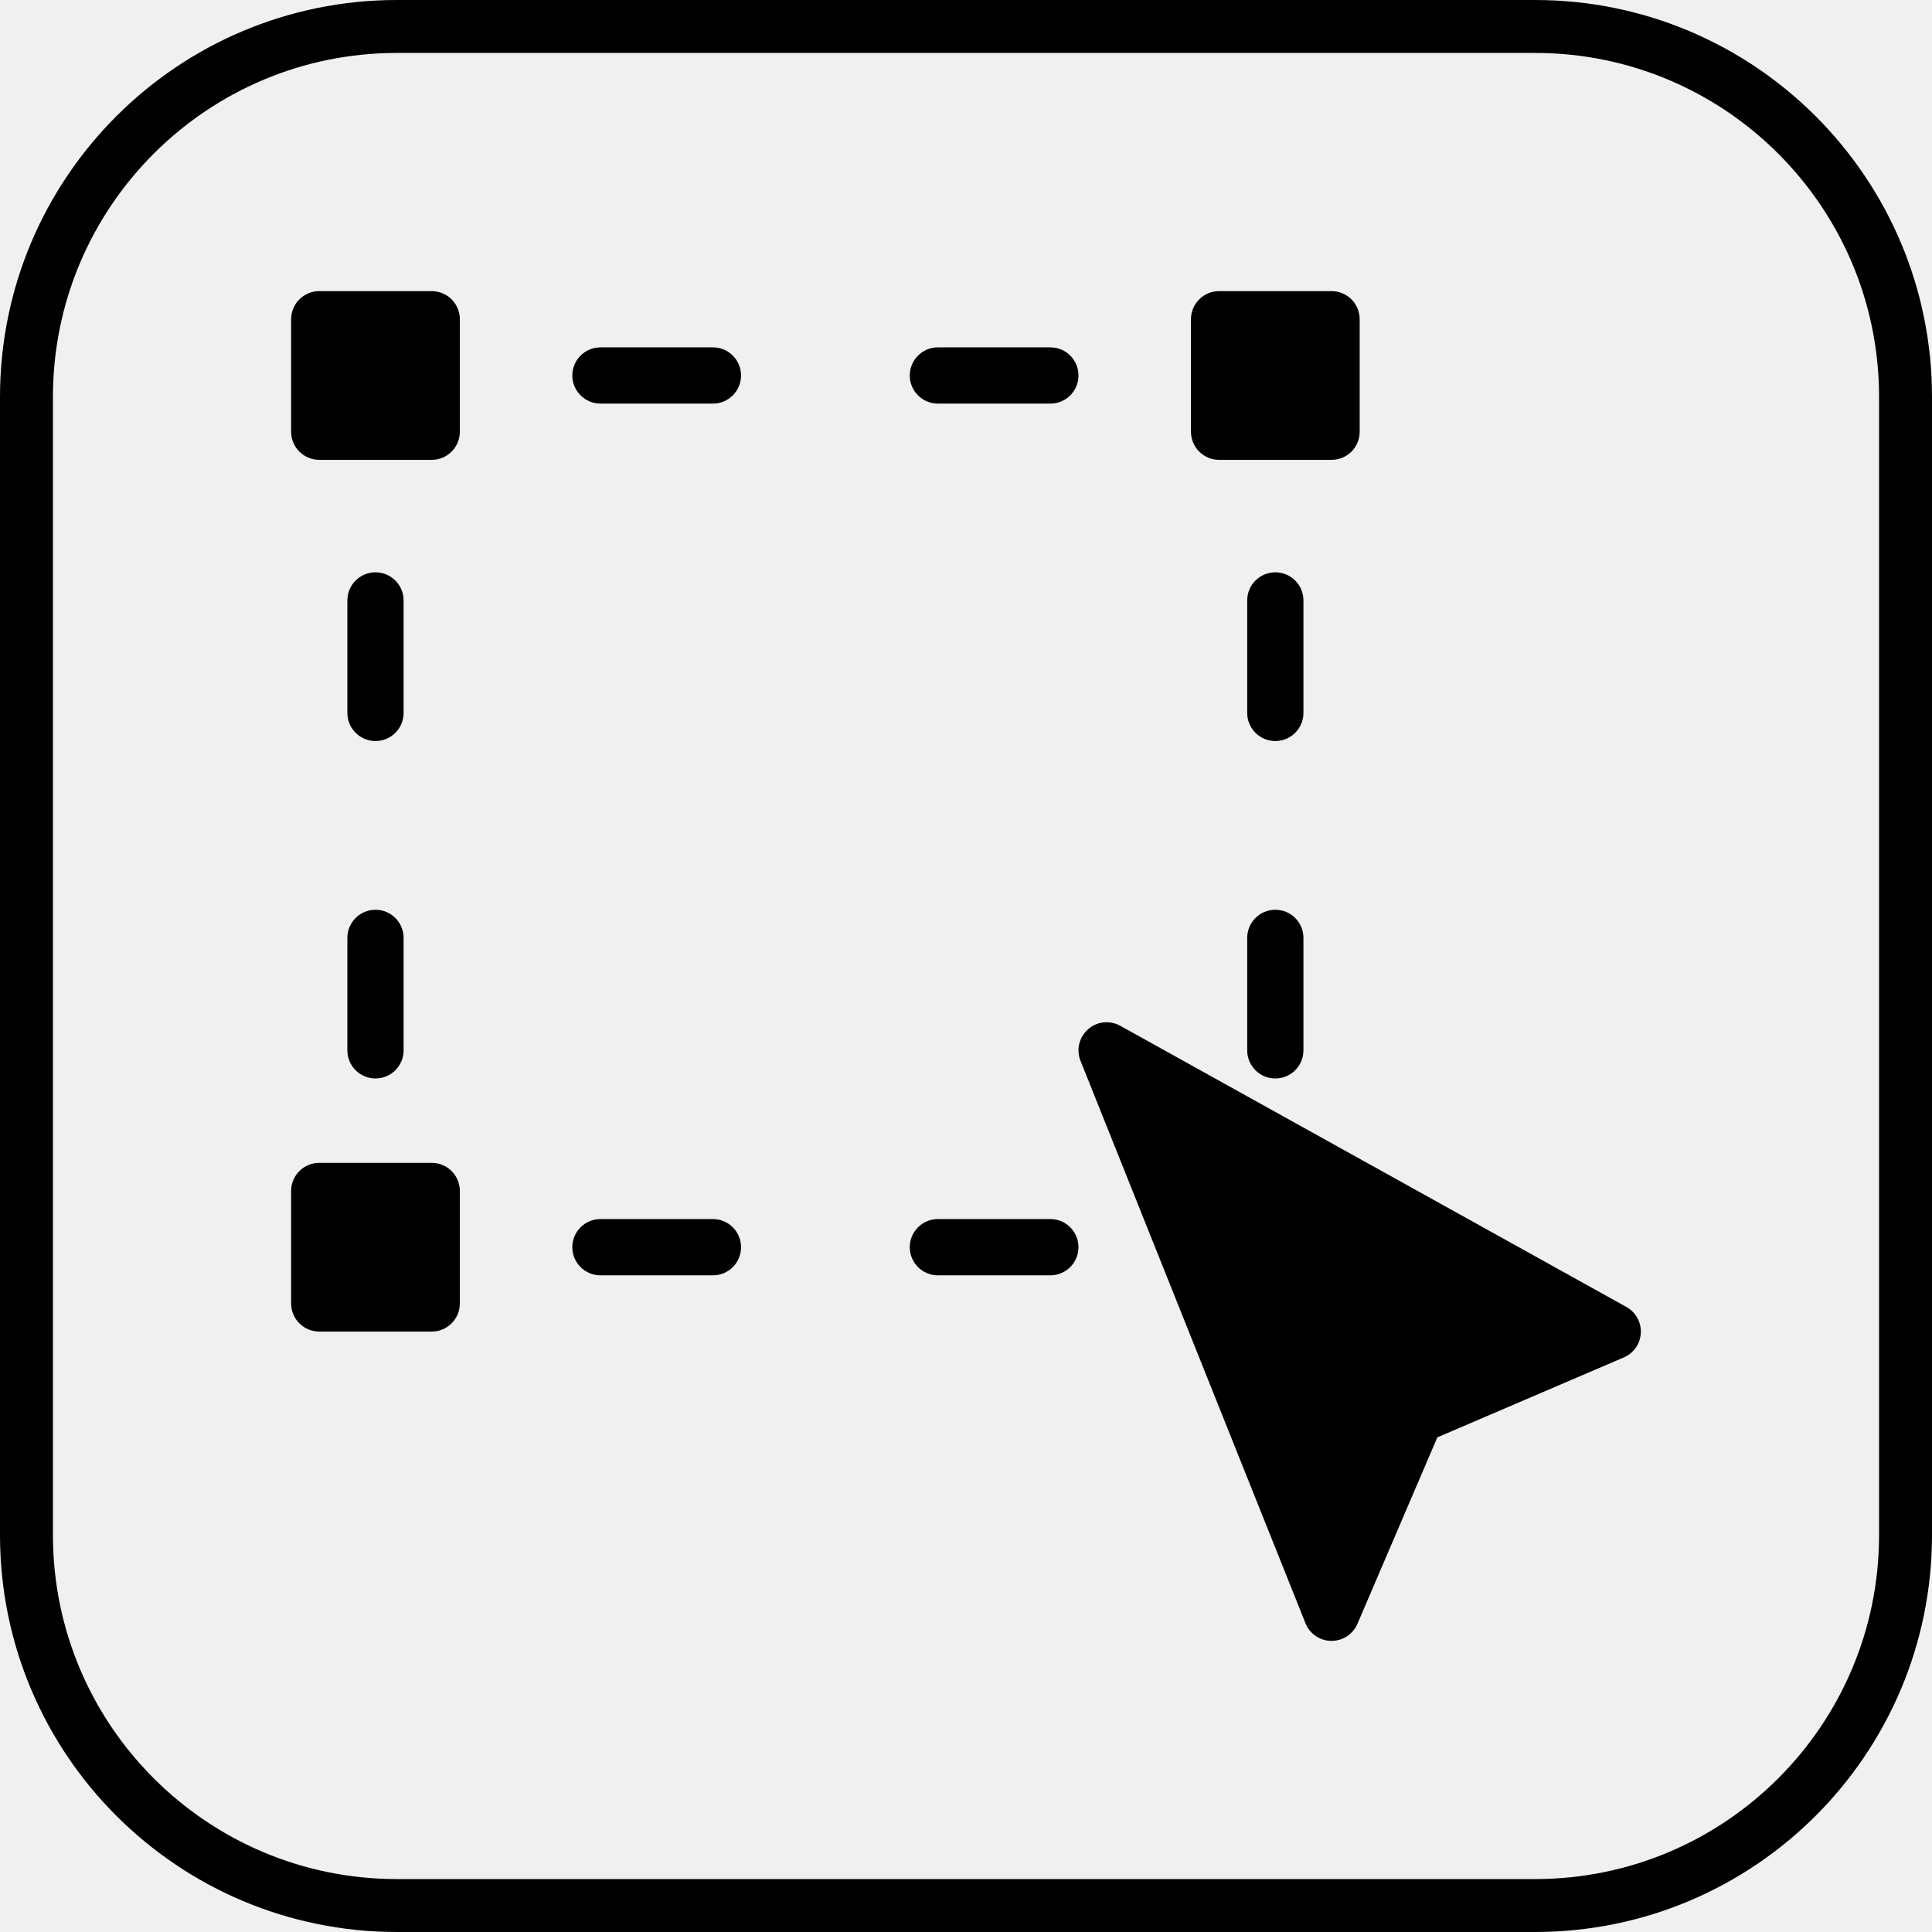
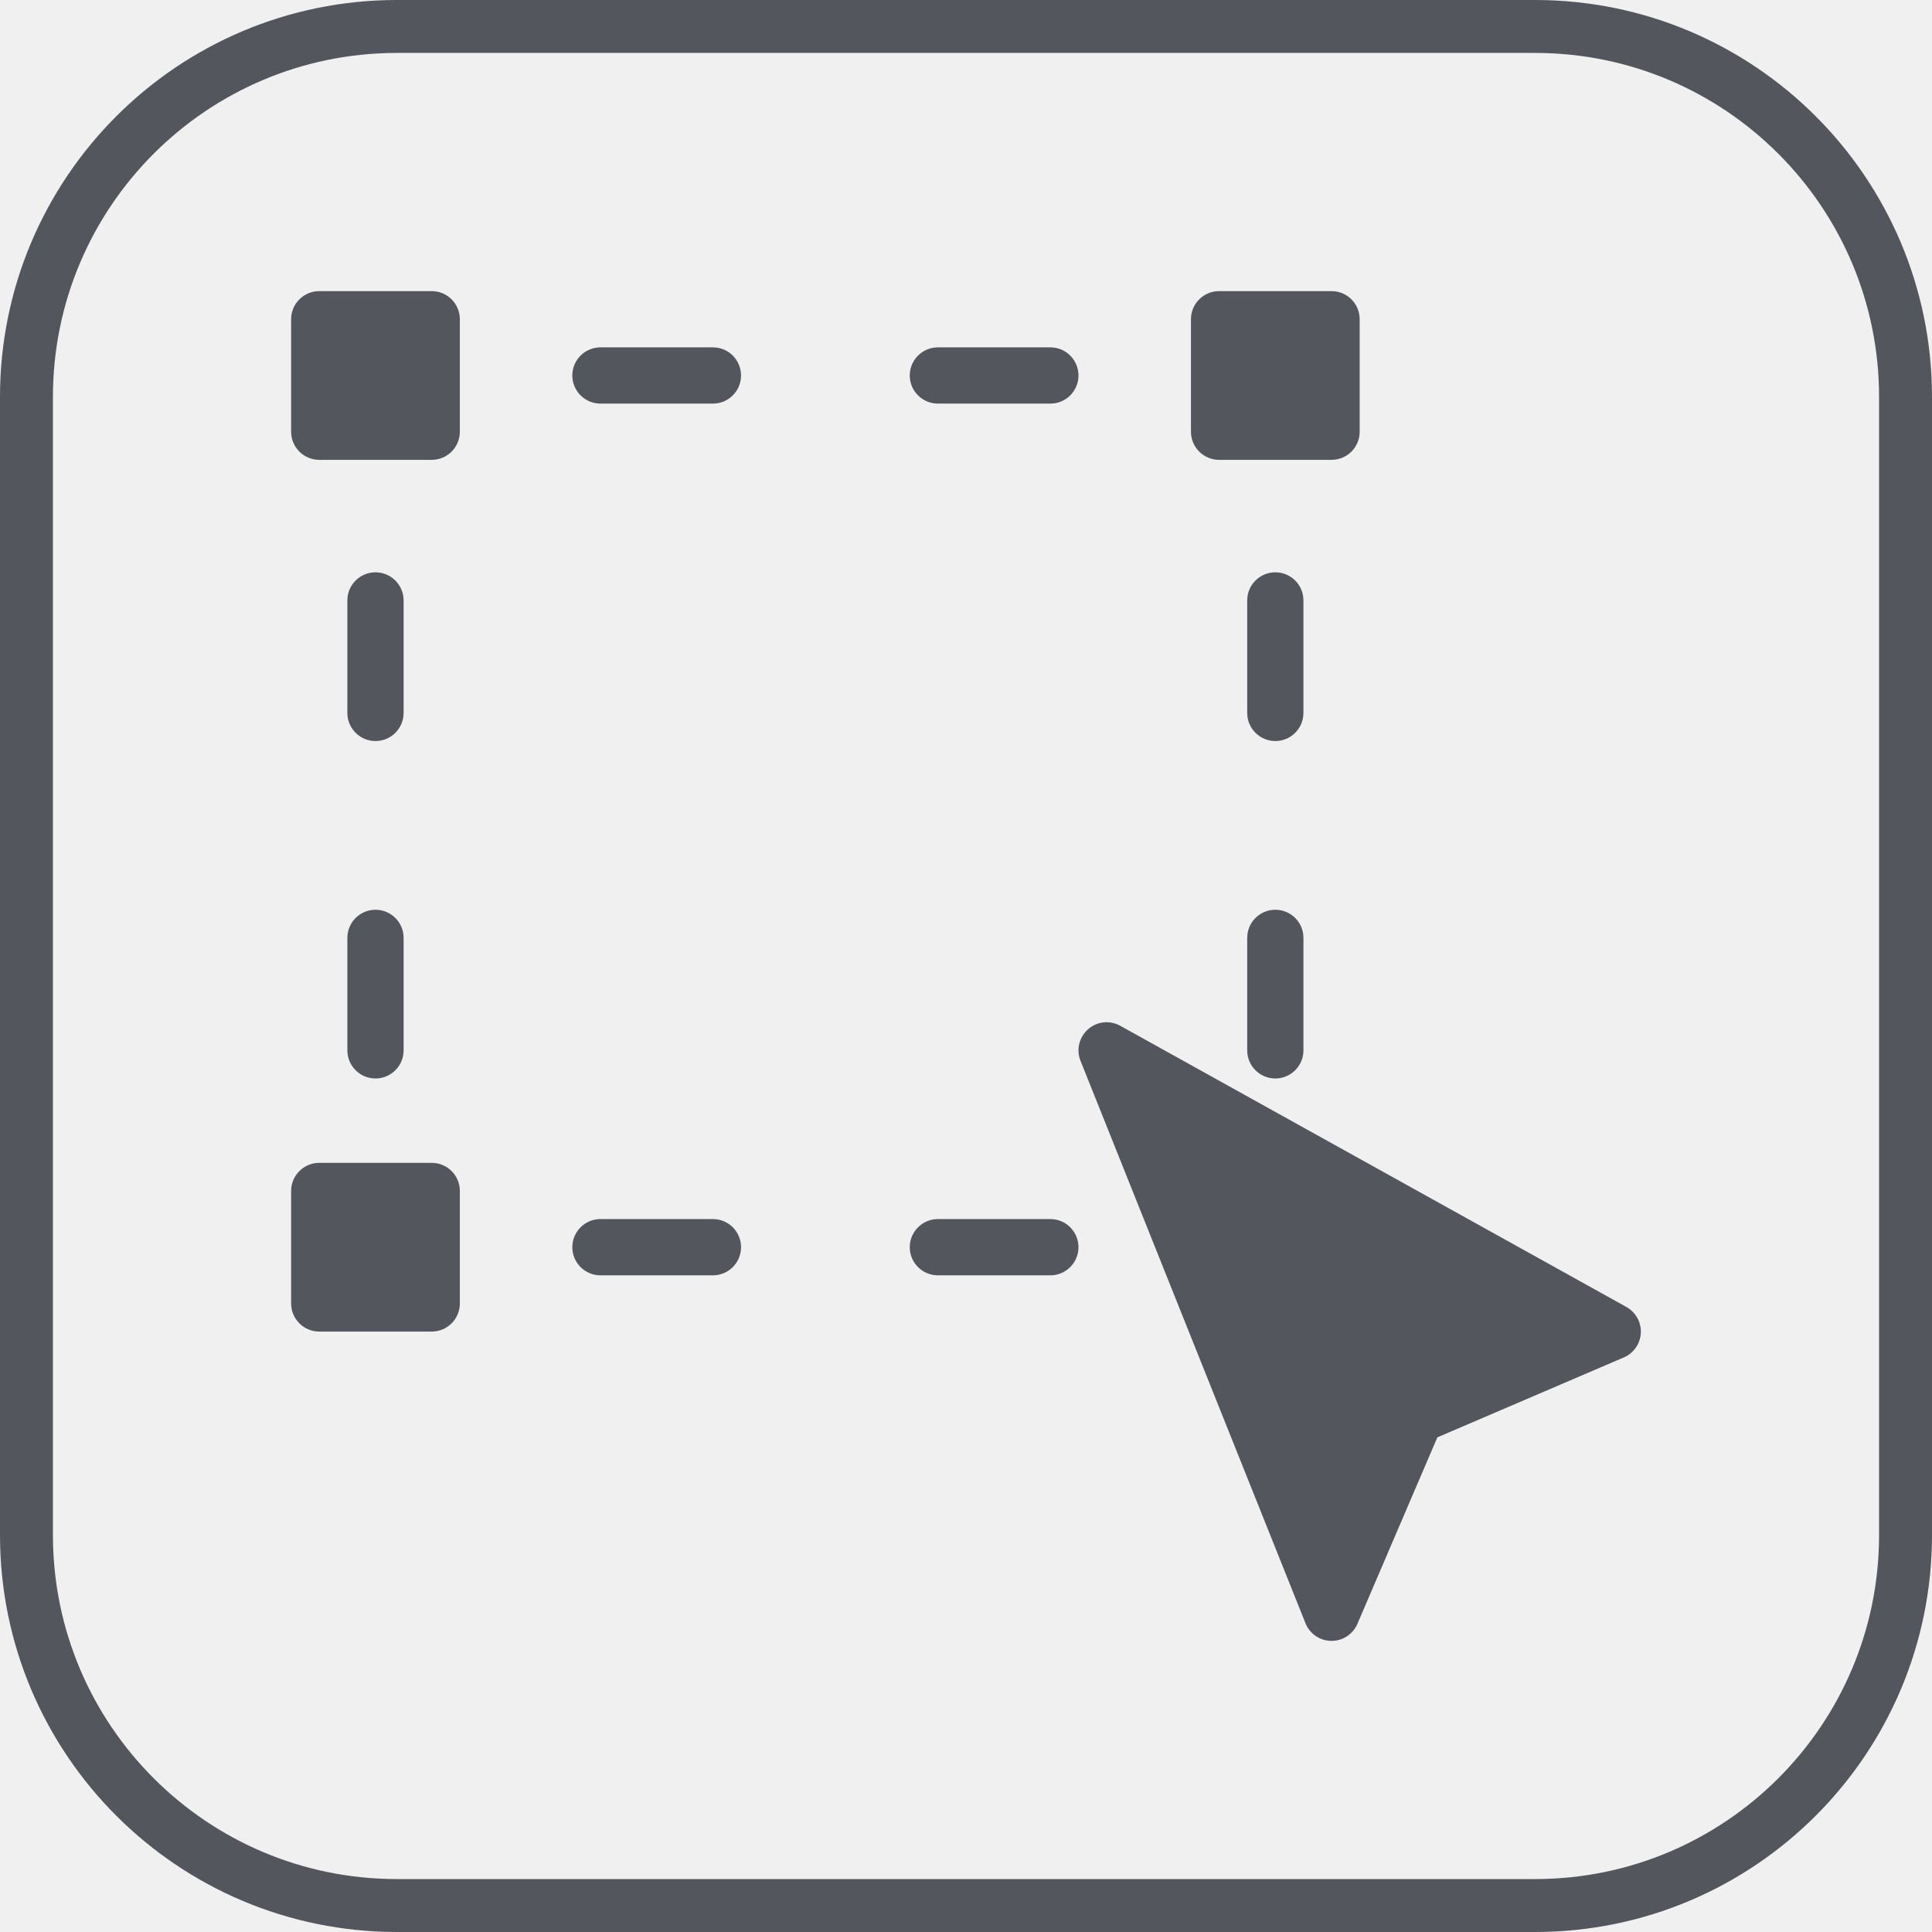
<svg xmlns="http://www.w3.org/2000/svg" xmlns:xlink="http://www.w3.org/1999/xlink" width="73px" height="73px" viewBox="0 0 73 73" version="1.1">
  <defs>
    <rect id="path-1" x="0" y="0" width="69" height="69" rx="14" />
  </defs>
  <g id="basics/css/pseudo-selectors" stroke="none" stroke-width="1" fill="none" fill-rule="evenodd">
    <g id="container" transform="translate(2, 2)">
      <mask id="mask-2" fill="white">
        <use xlink:href="#path-1" />
      </mask>
-       <rect stroke="#000000" stroke-width="2" x="-1" y="-1" width="71" height="71" rx="14" />
-     </g>
-     <g id="select" transform="translate(11, 11)" fill="#000000" fill-rule="nonzero">
-       <path d="M15.938,2.125 L11.688,2.125 C11.101,2.125 10.625,2.601 10.625,3.188 C10.625,3.774 11.101,4.25 11.688,4.25 L15.938,4.25 C16.526,4.25 17,3.774 17,3.188 C17,2.601 16.526,2.125 15.938,2.125 Z" id="Shape" />
-       <path d="M28.688,2.125 L24.438,2.125 C23.851,2.125 23.375,2.601 23.375,3.188 C23.375,3.774 23.851,4.25 24.438,4.25 L28.688,4.25 C29.276,4.25 29.75,3.774 29.75,3.188 C29.75,2.601 29.276,2.125 28.688,2.125 Z" id="Shape" />
-       <path d="M15.938,35.062 L11.688,35.062 C11.101,35.062 10.625,35.539 10.625,36.125 C10.625,36.712 11.101,37.188 11.688,37.188 L15.938,37.188 C16.526,37.188 17,36.712 17,36.125 C17,35.539 16.526,35.062 15.938,35.062 Z" id="Shape" />
-       <path d="M28.688,35.062 L24.438,35.062 C23.851,35.062 23.375,35.539 23.375,36.125 C23.375,36.712 23.851,37.188 24.438,37.188 L28.688,37.188 C29.274,37.188 29.75,36.712 29.75,36.125 C29.75,35.539 29.276,35.062 28.688,35.062 Z" id="Shape" />
-       <path d="M3.188,23.375 C2.599,23.375 2.125,23.851 2.125,24.438 L2.125,28.688 C2.125,29.274 2.601,29.75 3.188,29.75 C3.774,29.75 4.25,29.274 4.25,28.688 L4.25,24.437 C4.25,23.851 3.776,23.375 3.188,23.375 Z" id="Shape" />
-       <path d="M3.188,10.625 C2.599,10.625 2.125,11.101 2.125,11.688 L2.125,15.938 C2.125,16.524 2.601,17 3.188,17 C3.776,17 4.25,16.524 4.25,15.938 L4.25,11.687 C4.25,11.101 3.776,10.625 3.188,10.625 Z" id="Shape" />
-       <path d="M37.188,23.375 C36.601,23.375 36.125,23.851 36.125,24.438 L36.125,28.688 C36.125,29.274 36.601,29.75 37.188,29.75 C37.774,29.75 38.25,29.274 38.25,28.688 L38.25,24.437 C38.25,23.851 37.776,23.375 37.188,23.375 Z" id="Shape" />
-       <path d="M37.188,10.625 C36.599,10.625 36.125,11.101 36.125,11.688 L36.125,15.938 C36.125,16.524 36.601,17 37.188,17 C37.774,17 38.25,16.524 38.25,15.938 L38.25,11.687 C38.25,11.101 37.776,10.625 37.188,10.625 Z" id="Shape" />
-       <path d="M39.313,0 L35.063,0 C34.476,0 34,0.476 34,1.063 L34,5.313 C34,5.899 34.476,6.375 35.063,6.375 L39.313,6.375 C39.901,6.375 40.375,5.899 40.375,5.313 L40.375,1.063 C40.375,0.476 39.901,0 39.313,0 Z" id="Shape" />
-       <path d="M5.313,0 L1.063,0 C0.476,0 0,0.476 0,1.063 L0,5.313 C0,5.899 0.476,6.375 1.063,6.375 L5.313,6.375 C5.901,6.375 6.375,5.899 6.375,5.312 L6.375,1.063 C6.375,0.476 5.901,0 5.313,0 Z" id="Shape" />
-       <path d="M5.313,32.938 L1.063,32.938 C0.476,32.938 0,33.414 0,34 L0,38.25 C0,38.837 0.476,39.313 1.063,39.313 L5.313,39.313 C5.901,39.313 6.375,38.837 6.375,38.25 L6.375,34 C6.375,33.413 5.901,32.938 5.313,32.938 Z" id="Shape" />
-       <path d="M50.454,38.384 L31.329,27.759 C30.934,27.54 30.445,27.593 30.112,27.891 C29.774,28.188 29.659,28.664 29.827,29.083 L38.327,50.333 C38.486,50.732 38.871,50.996 39.3,51 C39.304,51 39.309,51 39.313,51 C39.738,51 40.122,50.747 40.29,50.356 L43.31,43.31 L50.356,40.29 C50.728,40.131 50.977,39.772 50.998,39.368 C51.019,38.964 50.807,38.581 50.454,38.384 Z" id="Shape" />
+       <rect stroke="#53565C" stroke-width="2" x="-1" y="-1" width="71" height="71" rx="14" />
+       <g id="select" mask="url(#mask-2)" fill="#53565C" fill-rule="nonzero">
+         <g transform="translate(9, 9)" id="Shape">
+           <path d="M15.938,2.125 L11.688,2.125 C11.101,2.125 10.625,2.601 10.625,3.188 C10.625,3.774 11.101,4.25 11.688,4.25 L15.938,4.25 C16.526,4.25 17,3.774 17,3.188 C17,2.601 16.526,2.125 15.938,2.125 Z" />
+           <path d="M28.688,2.125 L24.438,2.125 C23.851,2.125 23.375,2.601 23.375,3.188 C23.375,3.774 23.851,4.25 24.438,4.25 L28.688,4.25 C29.276,4.25 29.75,3.774 29.75,3.188 C29.75,2.601 29.276,2.125 28.688,2.125 Z" />
+           <path d="M15.938,35.062 L11.688,35.062 C11.101,35.062 10.625,35.539 10.625,36.125 C10.625,36.712 11.101,37.188 11.688,37.188 L15.938,37.188 C16.526,37.188 17,36.712 17,36.125 C17,35.539 16.526,35.062 15.938,35.062 Z" />
+           <path d="M28.688,35.062 L24.438,35.062 C23.851,35.062 23.375,35.539 23.375,36.125 C23.375,36.712 23.851,37.188 24.438,37.188 L28.688,37.188 C29.274,37.188 29.75,36.712 29.75,36.125 C29.75,35.539 29.276,35.062 28.688,35.062 Z" />
+           <path d="M3.188,23.375 C2.599,23.375 2.125,23.851 2.125,24.438 L2.125,28.688 C2.125,29.274 2.601,29.75 3.188,29.75 C3.774,29.75 4.25,29.274 4.25,28.688 L4.25,24.437 C4.25,23.851 3.776,23.375 3.188,23.375 Z" />
+           <path d="M3.188,10.625 C2.599,10.625 2.125,11.101 2.125,11.688 L2.125,15.938 C2.125,16.524 2.601,17 3.188,17 C3.776,17 4.25,16.524 4.25,15.938 L4.25,11.687 C4.25,11.101 3.776,10.625 3.188,10.625 Z" />
+           <path d="M37.188,23.375 C36.601,23.375 36.125,23.851 36.125,24.438 L36.125,28.688 C36.125,29.274 36.601,29.75 37.188,29.75 C37.774,29.75 38.25,29.274 38.25,28.688 L38.25,24.437 C38.25,23.851 37.776,23.375 37.188,23.375 Z" />
+           <path d="M37.188,10.625 C36.599,10.625 36.125,11.101 36.125,11.688 L36.125,15.938 C36.125,16.524 36.601,17 37.188,17 C37.774,17 38.25,16.524 38.25,15.938 L38.25,11.687 C38.25,11.101 37.776,10.625 37.188,10.625 Z" />
+           <path d="M39.313,0 L35.063,0 C34.476,0 34,0.476 34,1.063 L34,5.313 C34,5.899 34.476,6.375 35.063,6.375 L39.313,6.375 C39.901,6.375 40.375,5.899 40.375,5.313 L40.375,1.063 C40.375,0.476 39.901,0 39.313,0 Z" />
+           <path d="M5.313,0 L1.063,0 C0.476,0 0,0.476 0,1.063 L0,5.313 C0,5.899 0.476,6.375 1.063,6.375 L5.313,6.375 C5.901,6.375 6.375,5.899 6.375,5.312 L6.375,1.063 C6.375,0.476 5.901,0 5.313,0 Z" />
+           <path d="M5.313,32.938 L1.063,32.938 C0.476,32.938 0,33.414 0,34 L0,38.25 C0,38.837 0.476,39.313 1.063,39.313 L5.313,39.313 C5.901,39.313 6.375,38.837 6.375,38.25 L6.375,34 C6.375,33.413 5.901,32.938 5.313,32.938 Z" />
+           <path d="M50.454,38.384 L31.329,27.759 C30.934,27.54 30.445,27.593 30.112,27.891 C29.774,28.188 29.659,28.664 29.827,29.083 L38.327,50.333 C38.486,50.732 38.871,50.996 39.3,51 C39.304,51 39.309,51 39.313,51 C39.738,51 40.122,50.747 40.29,50.356 L43.31,43.31 L50.356,40.29 C50.728,40.131 50.977,39.772 50.998,39.368 C51.019,38.964 50.807,38.581 50.454,38.384 Z" />
+         </g>
+       </g>
    </g>
  </g>
</svg>
